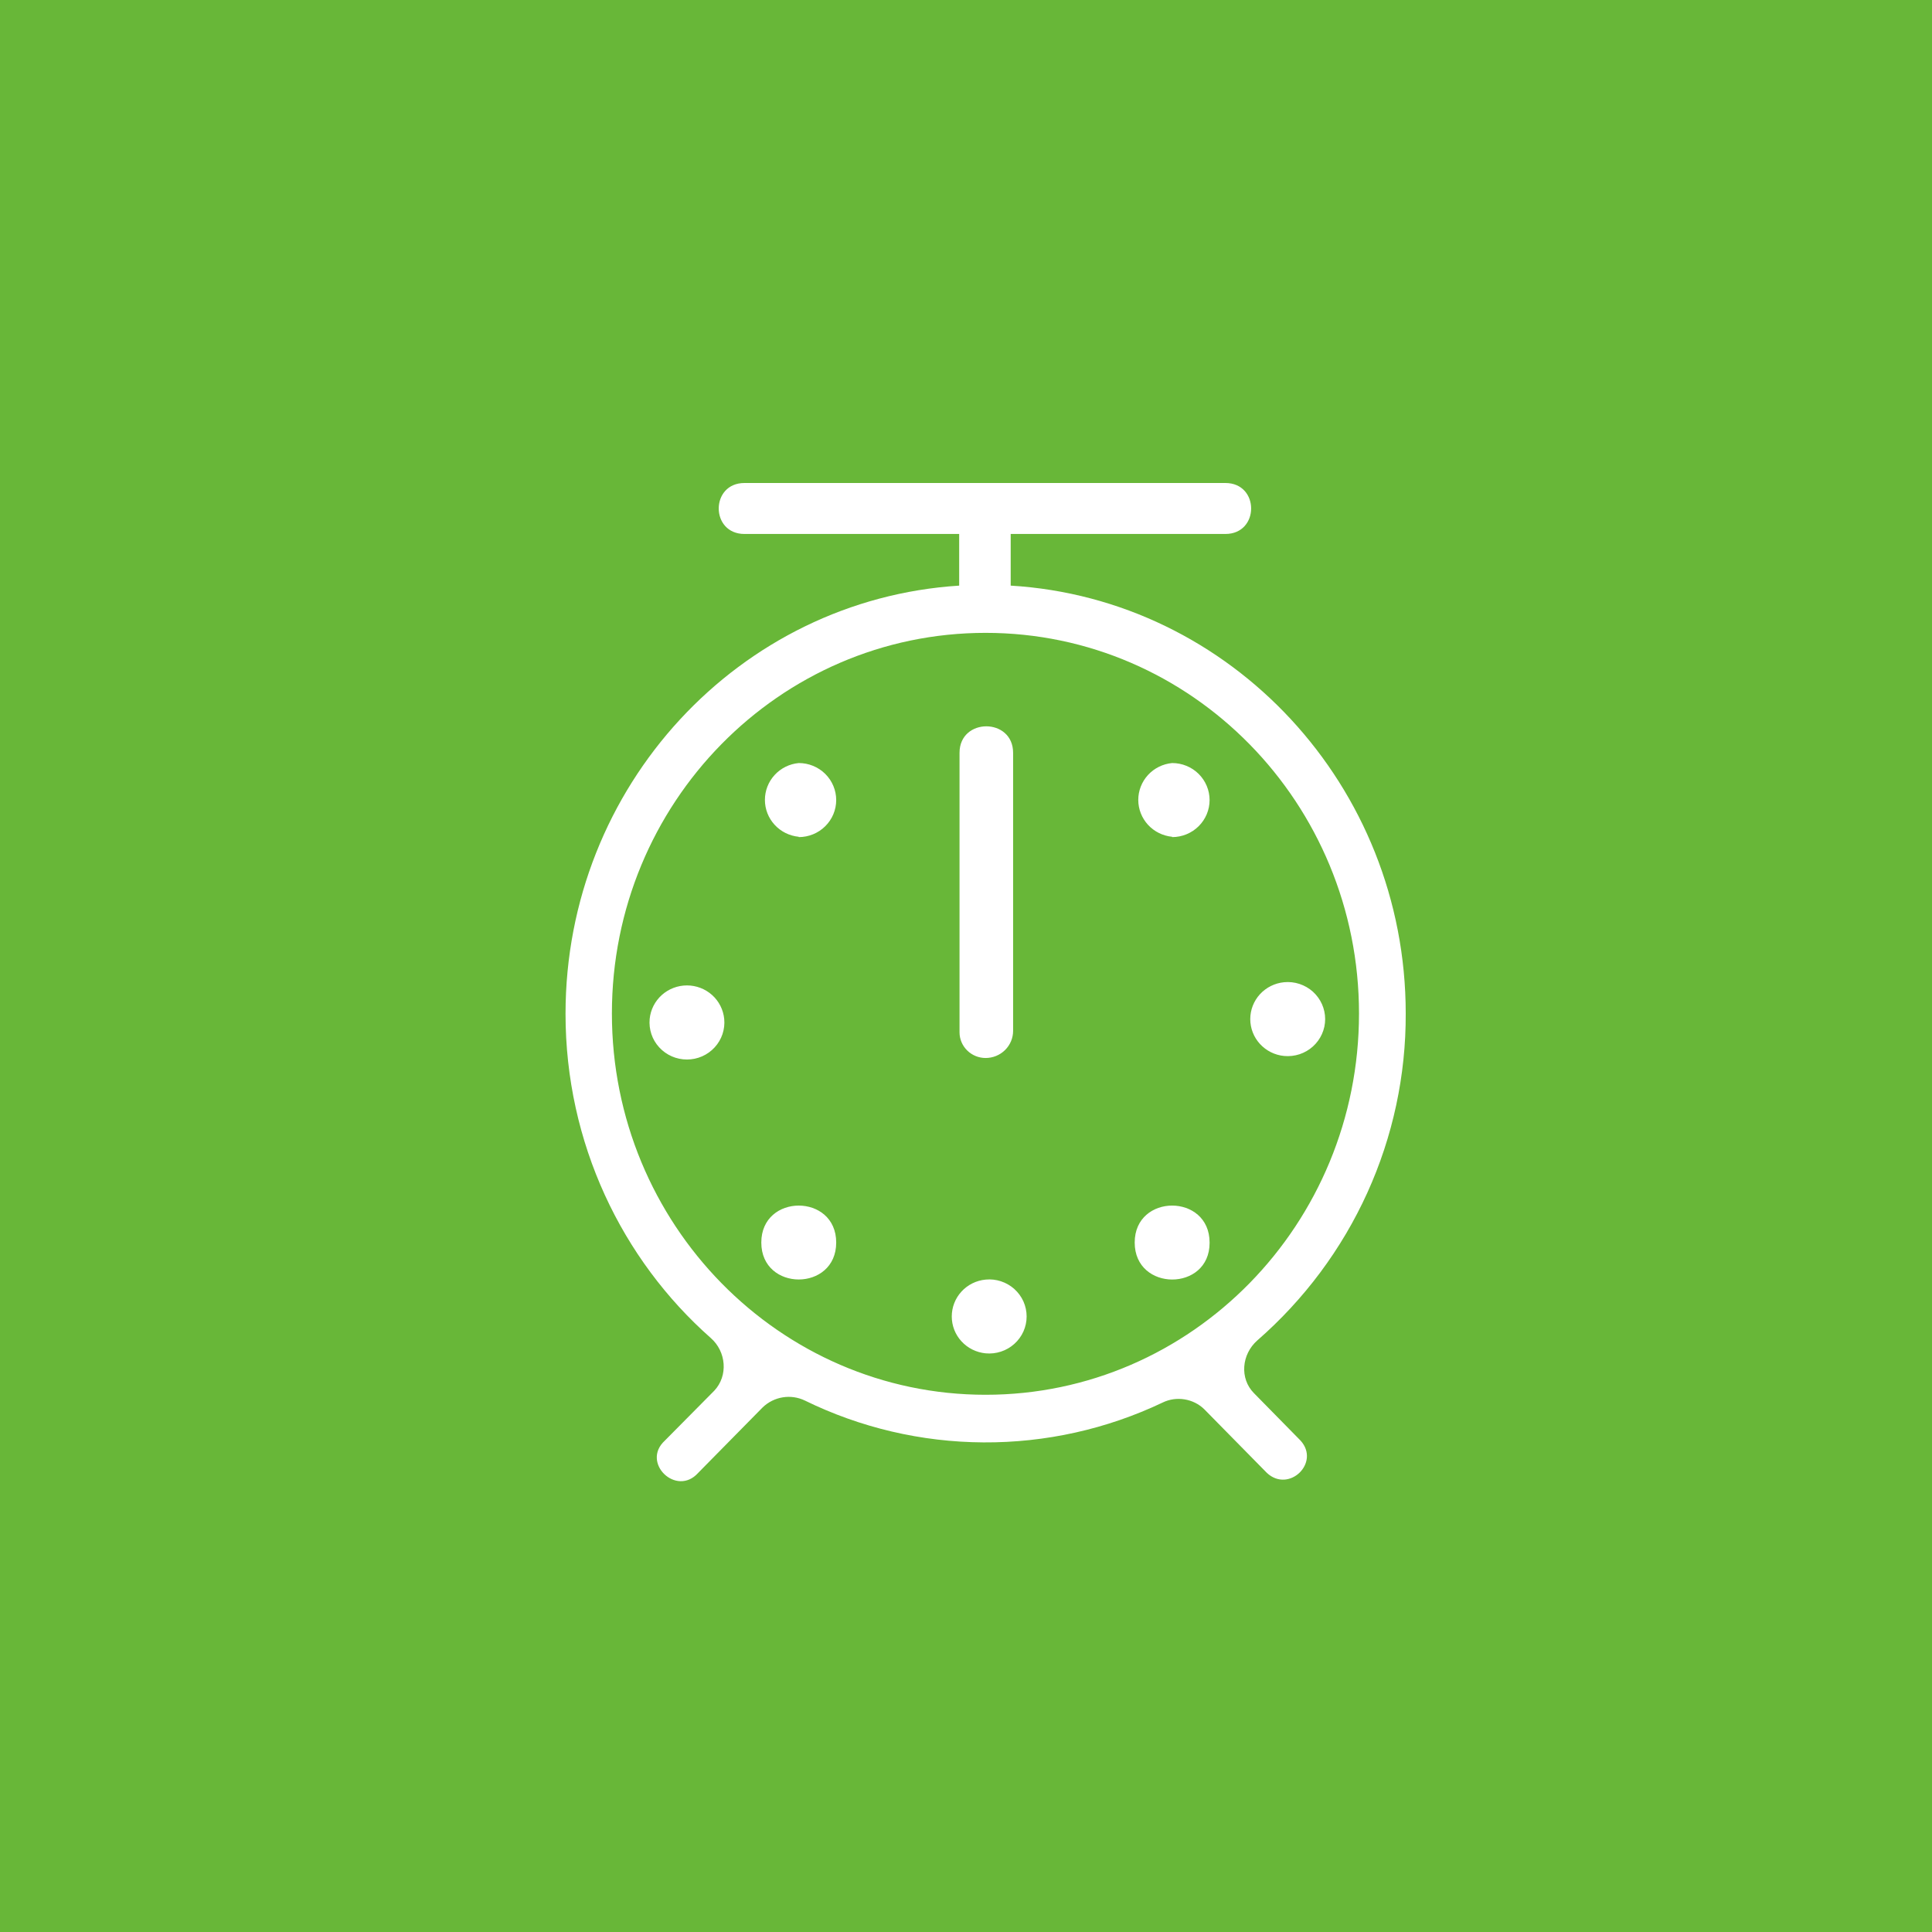
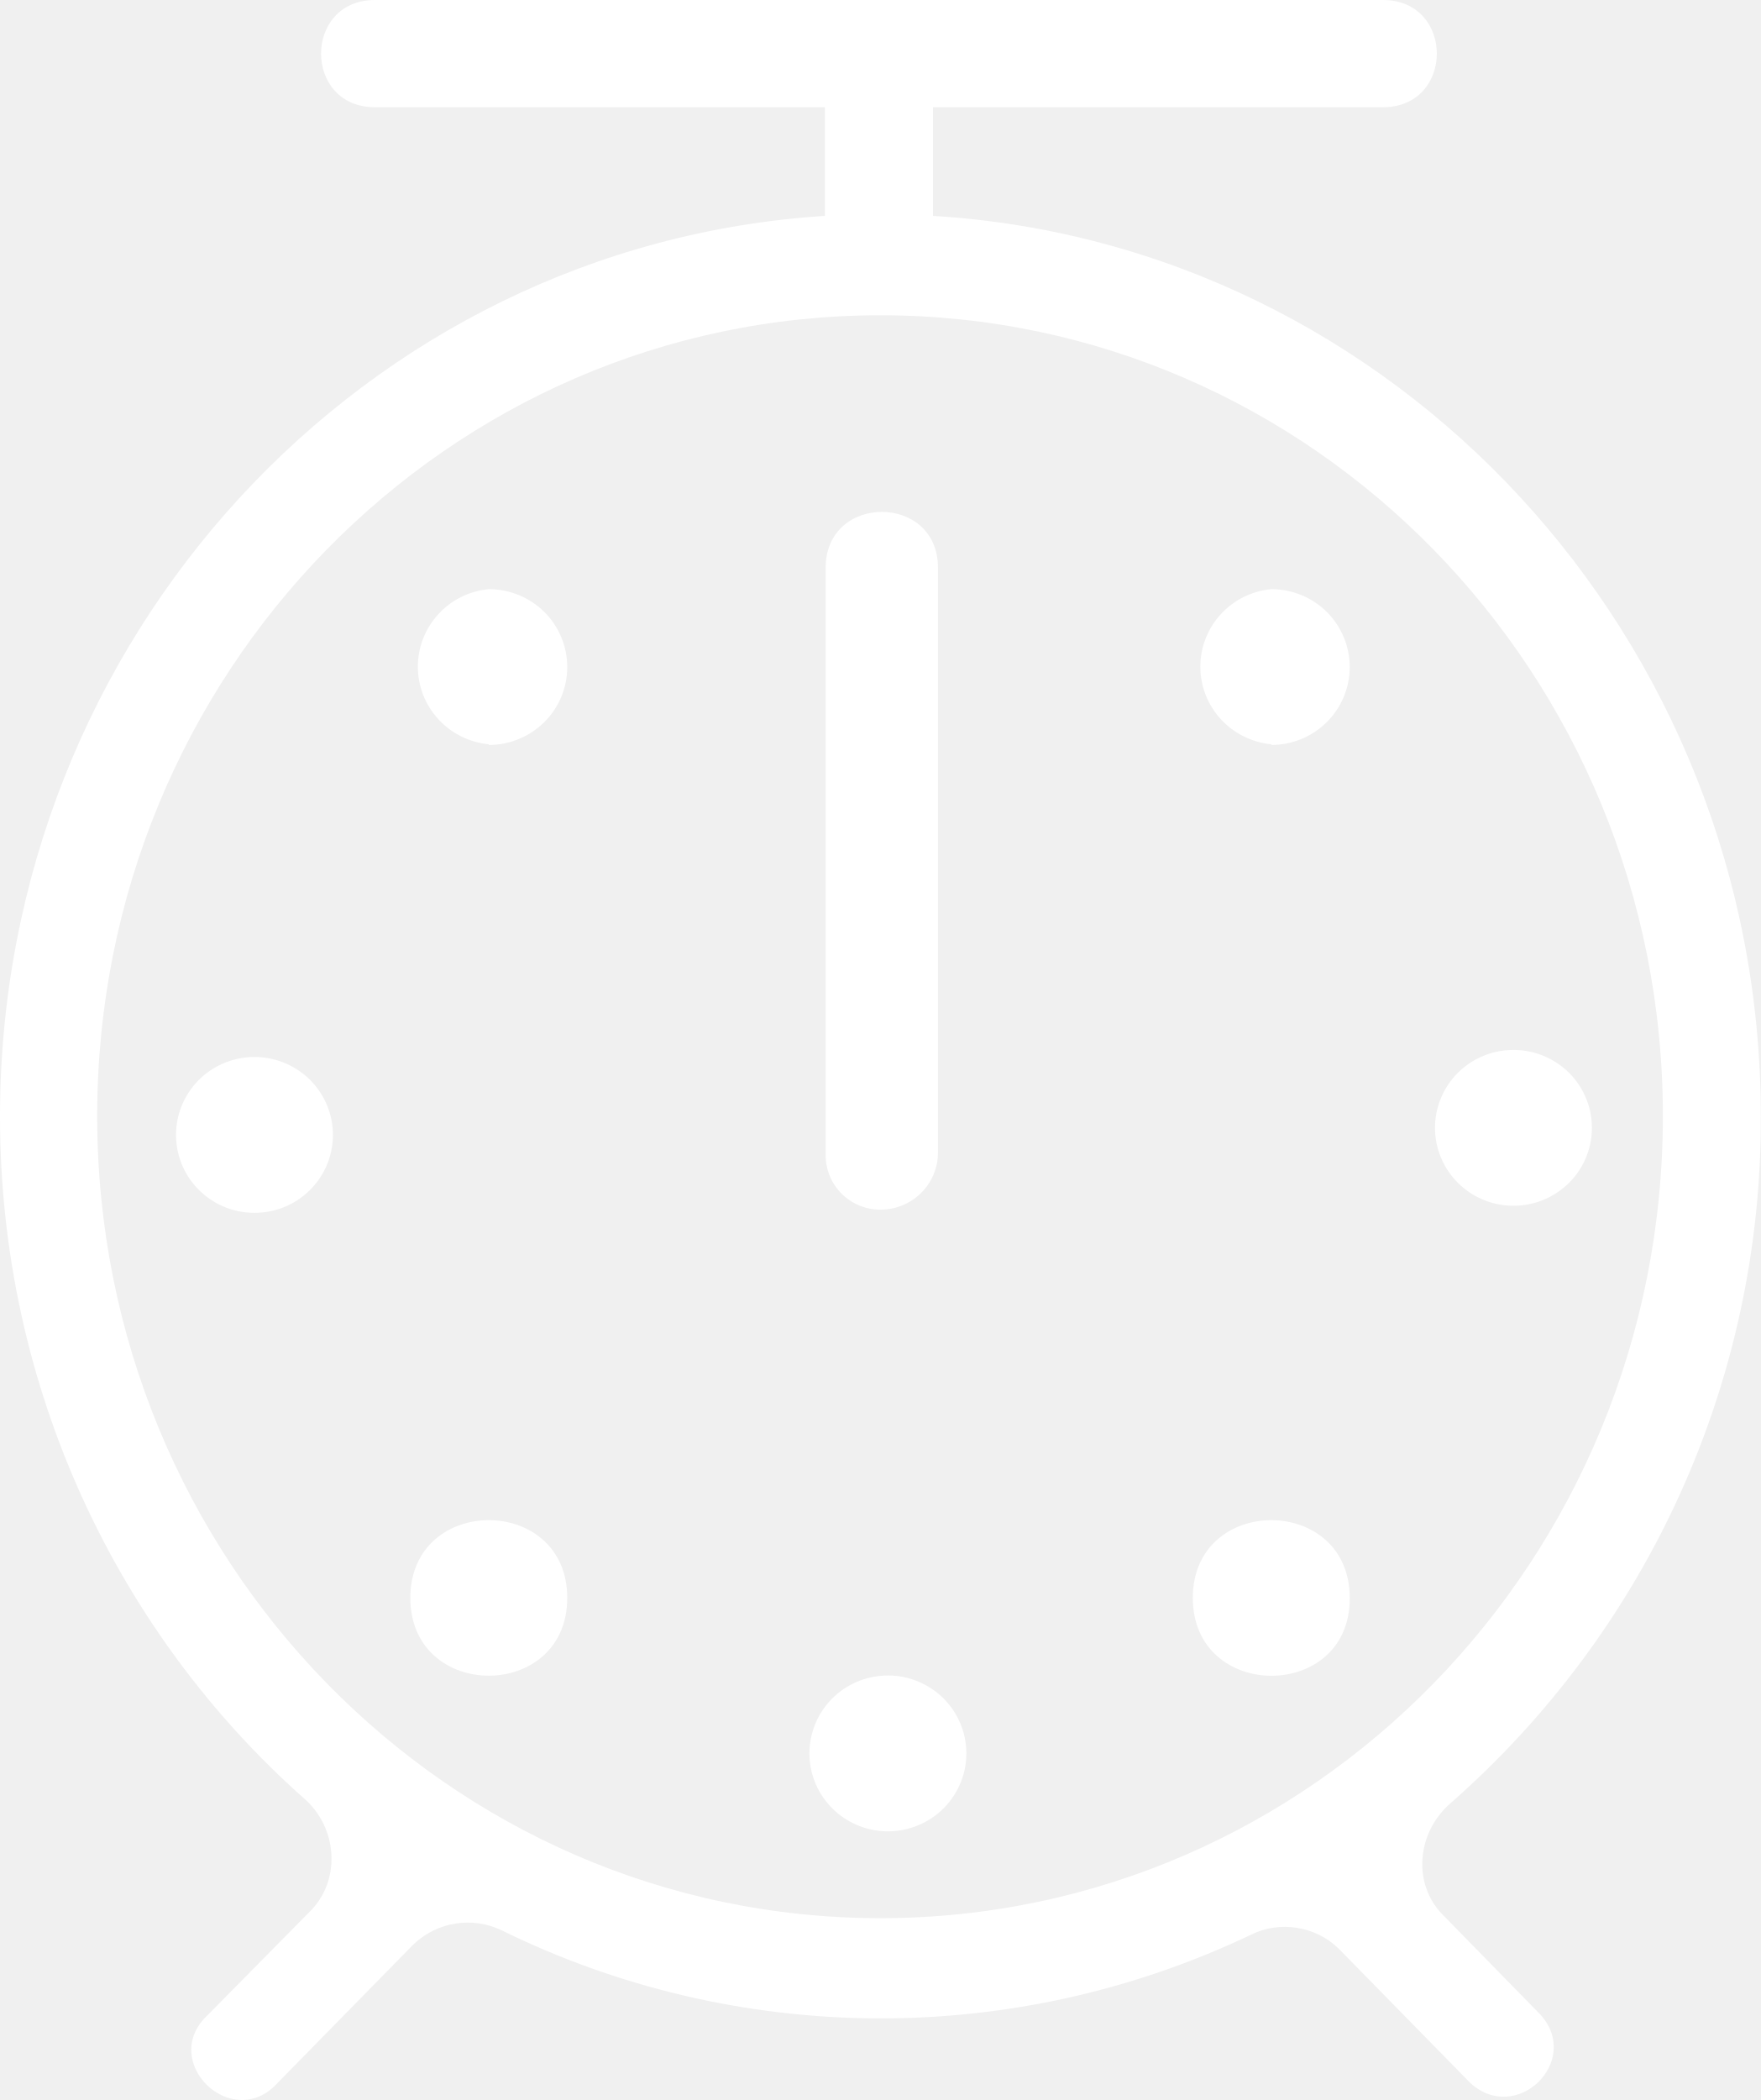
- <svg xmlns="http://www.w3.org/2000/svg" width="60" height="60" viewBox="0 0 60 60" fill="none">
-   <rect width="60" height="60" fill="#68B738" />
-   <path d="M23.121 15C22.054 15 22.054 16.583 23.121 16.583H29.788V18.187C22.961 18.62 17.563 24.414 17.563 31.485C17.563 35.496 19.312 39.116 22.075 41.554C22.555 41.976 22.619 42.725 22.182 43.19L20.646 44.741C19.899 45.427 21.008 46.493 21.68 45.744L23.686 43.707C24.038 43.369 24.561 43.285 24.998 43.496C26.723 44.34 28.619 44.784 30.543 44.795C32.467 44.806 34.369 44.383 36.103 43.559C36.53 43.348 37.063 43.432 37.404 43.77L39.346 45.744C40.029 46.377 41.01 45.427 40.392 44.741L38.941 43.264C38.493 42.81 38.557 42.06 39.047 41.628C40.503 40.358 41.667 38.796 42.462 37.045C43.257 35.294 43.664 33.394 43.656 31.475C43.656 24.404 38.226 18.599 31.388 18.187V16.583H38.055C39.122 16.583 39.122 15 38.055 15H23.121ZM19.003 31.475C19.003 24.942 24.198 19.654 30.609 19.654C37.01 19.654 42.205 24.942 42.205 31.475C42.205 38.018 37.01 43.316 30.609 43.316C24.209 43.316 19.003 38.018 19.003 31.475ZM29.799 23.38C29.799 22.282 31.463 22.282 31.463 23.38V32.013C31.463 32.237 31.373 32.452 31.213 32.61C31.053 32.768 30.836 32.857 30.609 32.857C30.396 32.857 30.192 32.774 30.04 32.626C29.888 32.478 29.801 32.277 29.799 32.066V23.38ZM24.806 25.997C25.114 25.997 25.41 25.876 25.628 25.66C25.846 25.445 25.969 25.152 25.969 24.847C25.969 24.542 25.846 24.249 25.628 24.033C25.41 23.818 25.114 23.697 24.806 23.697C24.518 23.724 24.251 23.856 24.057 24.068C23.862 24.28 23.755 24.556 23.755 24.842C23.755 25.128 23.862 25.403 24.057 25.615C24.251 25.827 24.518 25.959 24.806 25.987V25.997ZM36.402 25.997C36.71 25.997 37.006 25.876 37.224 25.66C37.442 25.445 37.565 25.152 37.565 24.847C37.565 24.542 37.442 24.249 37.224 24.033C37.006 23.818 36.71 23.697 36.402 23.697C36.114 23.724 35.847 23.856 35.652 24.068C35.458 24.28 35.35 24.556 35.35 24.842C35.35 25.128 35.458 25.403 35.652 25.615C35.847 25.827 36.114 25.959 36.402 25.987V25.997ZM25.969 38.588C25.969 40.118 23.643 40.118 23.643 38.588C23.643 37.058 25.969 37.058 25.969 38.588ZM30.609 42.029C30.771 42.044 30.933 42.026 31.087 41.975C31.241 41.925 31.382 41.843 31.502 41.735C31.622 41.627 31.718 41.496 31.784 41.349C31.849 41.203 31.883 41.044 31.883 40.884C31.883 40.723 31.849 40.565 31.784 40.418C31.718 40.272 31.622 40.14 31.502 40.032C31.382 39.924 31.241 39.843 31.087 39.792C30.933 39.741 30.771 39.723 30.609 39.739C30.322 39.766 30.054 39.898 29.86 40.11C29.665 40.322 29.558 40.598 29.558 40.884C29.558 41.17 29.665 41.446 29.86 41.657C30.054 41.869 30.322 42.001 30.609 42.029ZM22.491 31.644C22.507 31.803 22.488 31.964 22.437 32.117C22.386 32.269 22.303 32.409 22.194 32.527C22.085 32.646 21.953 32.741 21.804 32.806C21.656 32.871 21.496 32.904 21.334 32.904C21.172 32.904 21.011 32.871 20.863 32.806C20.715 32.741 20.582 32.646 20.473 32.527C20.364 32.409 20.281 32.269 20.23 32.117C20.179 31.964 20.161 31.803 20.176 31.644C20.204 31.359 20.338 31.095 20.552 30.902C20.766 30.71 21.045 30.603 21.334 30.603C21.623 30.603 21.902 30.71 22.116 30.902C22.33 31.095 22.463 31.359 22.491 31.644ZM39.879 32.794C40.041 32.809 40.204 32.791 40.357 32.741C40.511 32.69 40.653 32.608 40.773 32.5C40.892 32.393 40.988 32.261 41.054 32.114C41.12 31.968 41.154 31.809 41.154 31.649C41.154 31.489 41.12 31.33 41.054 31.183C40.988 31.037 40.892 30.905 40.773 30.797C40.653 30.69 40.511 30.608 40.357 30.557C40.204 30.507 40.041 30.488 39.879 30.504C39.592 30.531 39.325 30.664 39.13 30.875C38.936 31.087 38.828 31.363 38.828 31.649C38.828 31.935 38.936 32.211 39.13 32.422C39.325 32.634 39.592 32.767 39.879 32.794ZM37.565 38.599C37.565 40.118 35.239 40.118 35.239 38.588C35.239 37.058 37.565 37.058 37.565 38.588V38.599Z" fill="white" />
+ <svg xmlns="http://www.w3.org/2000/svg" width="26" height="31" fill="none">
+   <path d="M5.538 0C4.475 0 4.475 1.583 5.538 1.583H12.181V3.187C5.379 3.62 0 9.414 0 16.485C0 20.496 1.743 24.116 4.496 26.554C4.975 26.976 5.038 27.725 4.603 28.19L3.072 29.741C2.328 30.427 3.433 31.493 4.103 30.744L6.101 28.707C6.452 28.369 6.973 28.285 7.409 28.496C9.127 29.34 11.017 29.784 12.934 29.795C14.851 29.806 16.746 29.383 18.474 28.559C18.899 28.348 19.431 28.433 19.771 28.77L21.706 30.744C22.386 31.377 23.364 30.427 22.747 29.741L21.302 28.264C20.855 27.81 20.919 27.061 21.408 26.628C22.858 25.358 24.019 23.796 24.811 22.045C25.603 20.294 26.008 18.394 26 16.475C26 9.404 20.589 3.599 13.776 3.187V1.583H20.419C21.482 1.583 21.482 0 20.419 0H5.538ZM1.435 16.475C1.435 9.942 6.612 4.654 13 4.654C19.378 4.654 24.554 9.942 24.554 16.475C24.554 23.018 19.378 28.316 13 28.316C6.622 28.316 1.435 23.018 1.435 16.475ZM12.192 8.38C12.192 7.282 13.85 7.282 13.85 8.38V17.013C13.85 17.237 13.761 17.452 13.601 17.61C13.442 17.768 13.226 17.857 13 17.857C12.787 17.857 12.584 17.774 12.432 17.626C12.281 17.478 12.195 17.277 12.192 17.066V8.38ZM7.217 10.997C7.525 10.997 7.819 10.876 8.037 10.66C8.254 10.445 8.376 10.152 8.376 9.847C8.376 9.542 8.254 9.249 8.037 9.033C7.819 8.818 7.525 8.697 7.217 8.697C6.931 8.724 6.664 8.856 6.471 9.068C6.277 9.28 6.17 9.556 6.17 9.842C6.17 10.128 6.277 10.403 6.471 10.615C6.664 10.827 6.931 10.959 7.217 10.987V10.997ZM18.772 10.997C19.079 10.997 19.374 10.876 19.591 10.66C19.808 10.445 19.93 10.152 19.93 9.847C19.93 9.542 19.808 9.249 19.591 9.033C19.374 8.818 19.079 8.697 18.772 8.697C18.485 8.724 18.219 8.856 18.025 9.068C17.831 9.28 17.724 9.556 17.724 9.842C17.724 10.128 17.831 10.403 18.025 10.615C18.219 10.827 18.485 10.959 18.772 10.987V10.997ZM8.376 23.588C8.376 25.119 6.059 25.119 6.059 23.588C6.059 22.058 8.376 22.058 8.376 23.588ZM13 27.029C13.161 27.044 13.323 27.026 13.476 26.975C13.629 26.925 13.77 26.843 13.89 26.735C14.009 26.627 14.105 26.496 14.17 26.349C14.236 26.203 14.269 26.044 14.269 25.884C14.269 25.723 14.236 25.565 14.17 25.418C14.105 25.271 14.009 25.14 13.89 25.032C13.77 24.924 13.629 24.843 13.476 24.792C13.323 24.741 13.161 24.723 13 24.739C12.713 24.766 12.447 24.898 12.253 25.11C12.059 25.322 11.952 25.598 11.952 25.884C11.952 26.17 12.059 26.445 12.253 26.657C12.447 26.869 12.713 27.001 13 27.029ZM4.911 16.644C4.926 16.803 4.908 16.964 4.857 17.116C4.806 17.269 4.724 17.409 4.615 17.527C4.507 17.646 4.374 17.741 4.226 17.806C4.079 17.871 3.919 17.904 3.758 17.904C3.596 17.904 3.436 17.871 3.289 17.806C3.141 17.741 3.009 17.646 2.9 17.527C2.791 17.409 2.709 17.269 2.658 17.116C2.607 16.964 2.589 16.803 2.604 16.644C2.632 16.359 2.765 16.095 2.978 15.902C3.192 15.71 3.469 15.603 3.758 15.603C4.046 15.603 4.323 15.71 4.537 15.902C4.75 16.095 4.883 16.359 4.911 16.644ZM22.237 17.794C22.398 17.809 22.56 17.791 22.713 17.741C22.866 17.69 23.007 17.608 23.127 17.5C23.247 17.393 23.342 17.261 23.407 17.114C23.473 16.968 23.506 16.809 23.506 16.649C23.506 16.489 23.473 16.33 23.407 16.183C23.342 16.037 23.247 15.905 23.127 15.797C23.007 15.69 22.866 15.608 22.713 15.557C22.56 15.507 22.398 15.489 22.237 15.504C21.95 15.531 21.684 15.664 21.49 15.875C21.297 16.087 21.189 16.363 21.189 16.649C21.189 16.935 21.297 17.211 21.49 17.422C21.684 17.634 21.95 17.767 22.237 17.794ZM19.93 23.599C19.93 25.119 17.613 25.119 17.613 23.588C17.613 22.058 19.93 22.058 19.93 23.588V23.599Z" fill="white" />
</svg>
